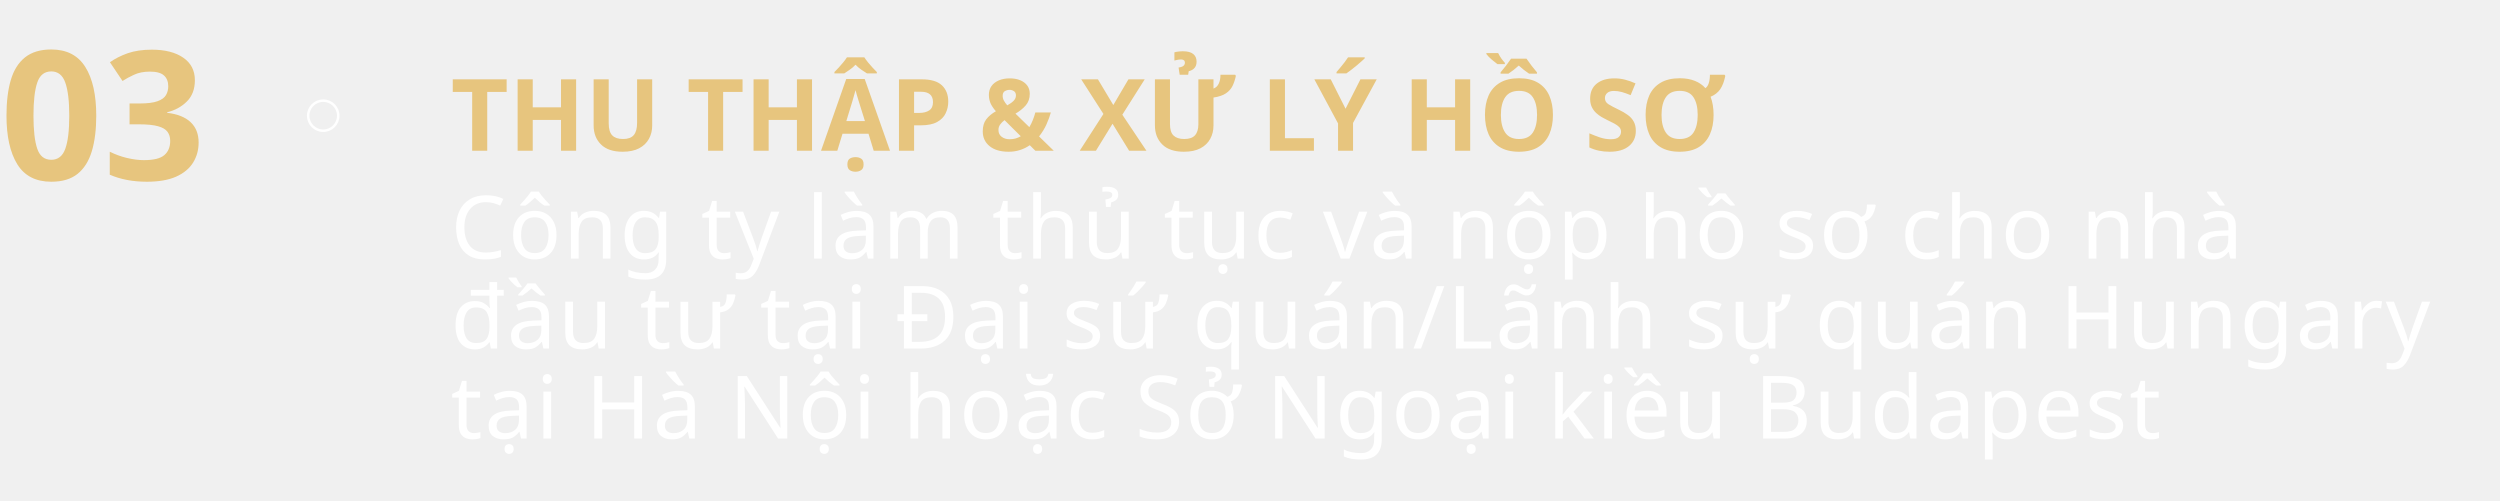
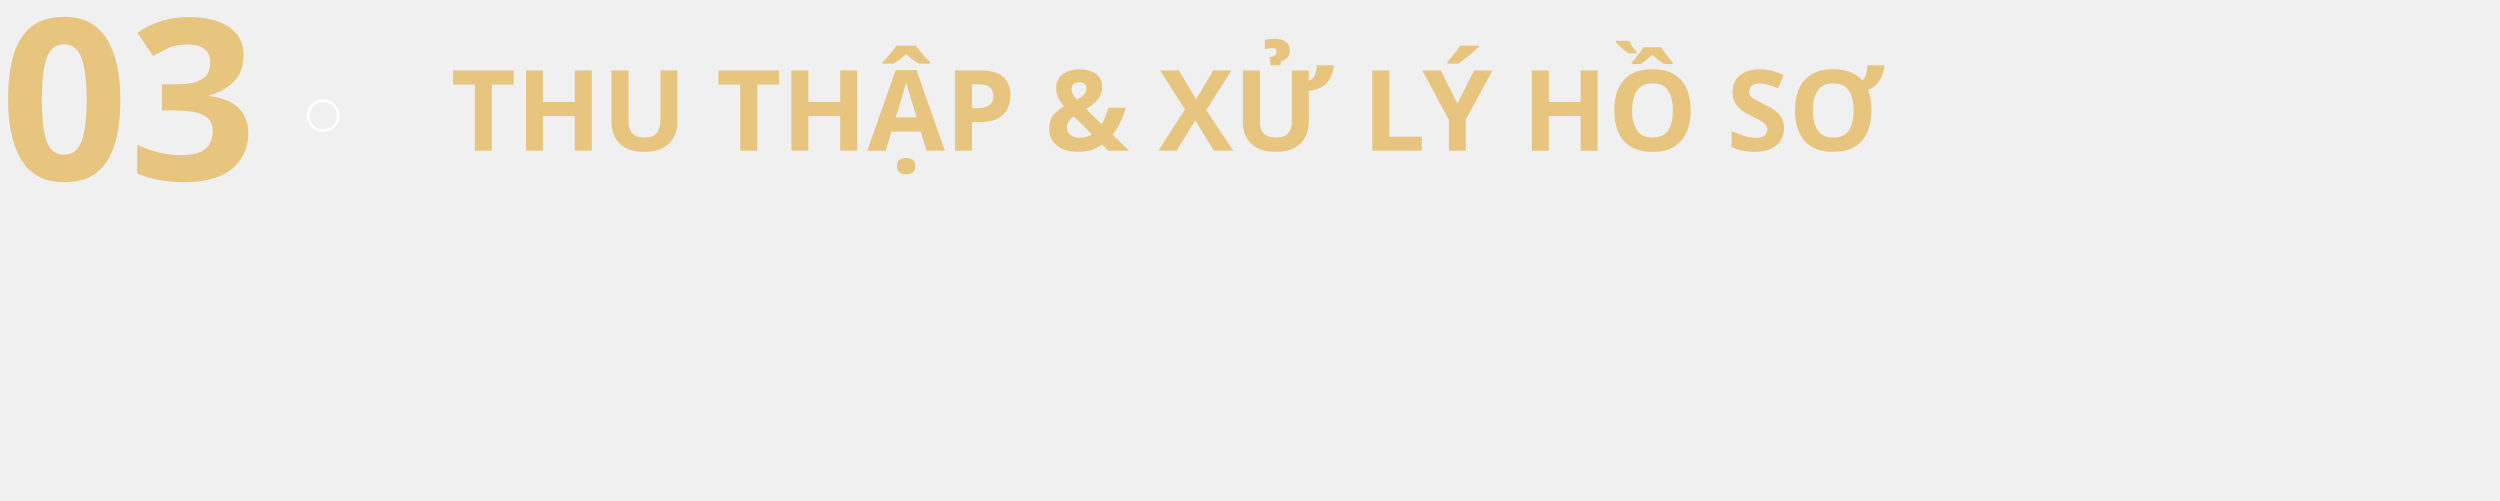
<svg xmlns="http://www.w3.org/2000/svg" width="1000.374" height="200.474" viewBox="0 0 1000.374 200.474">
  <g id="Group_64" data-name="Group 64" transform="translate(-105.354 -1851.307)">
-     <text id="THU_THẬP_XỬ_LÝ_HỒ_SƠ" data-name="THU THẬP &amp; XỬ LÝ HỒ SƠ" transform="translate(285.728 1911.618)" fill="#e7c57e" font-size="40" font-family="Mulish-ExtraBold, Mulish" font-weight="800">
+     <text id="THU_THẬP_XỬ_LÝ_HỒ_SƠ" data-name="THU THẬP &amp; XỬ LÝ HỒ SƠ" transform="translate(285.728 1911.618)" fill="#e7c57e" font-size="45" font-family="Mulish-ExtraBold, Mulish" font-weight="800">
      <tspan x="0" y="0">THU THẬP &amp; XỬ LÝ HỒ SƠ</tspan>
    </text>
-     <text id="_03" data-name="03" transform="translate(105.354 1923.307)" fill="#e7c57e" font-size="72" font-family="Mulish-ExtraBold, Mulish" font-weight="800">
+     <text id="_03" data-name="03" transform="translate(105.354 1923.307)" fill="#e7c57e" font-size="90" font-family="Mulish-ExtraBold, Mulish" font-weight="800">
      <tspan x="0" y="0">03</tspan>
    </text>
    <g id="Group_27" data-name="Group 27" transform="translate(-2211.915)">
-       <text id="Công_ty_làm_thủ_tục_và_nộp_hồ_sơ_cho_nhà_đầu_tư_tại_Đại_sứ_quán_Lãnh_sự_quán_Hungary_tại_Hà_Nội_hoặc_Sở_Ngoại_kiều_Budapest_" data-name="Công ty làm thủ tục và nộp hồ sơ cho nhà đầu tư tại Đại sứ quán/ Lãnh sự quán Hungary tại Hà Nội hoặc Sở Ngoại kiều Budapest " transform="translate(2497.642 1927.78)" fill="#fff" font-size="35" font-family="Mulish, sans-serif" letter-spacing="0.026em">
-         <tspan x="0" y="27">Công ty làm thủ tục và nộp hồ sơ cho nhà </tspan>
-         <tspan x="0" y="63">đầu tư tại Đại sứ quán/Lãnh sự quán Hungary</tspan>
-         <tspan x="0" y="99"> tại Hà Nội hoặc Sở Ngoại kiều Budapest</tspan>
-       </text>
-     </g>
+ 
+ 
+ 
+ 
+ 
+ 
+ 
+ 
+ 
+         </g>
    <circle id="Ellipse_3" data-name="Ellipse 3" cx="6.016" cy="6.016" r="6.016" transform="translate(228.672 1891.586)" fill="none" stroke="#fff" stroke-miterlimit="10" stroke-width="1" />
  </g>
</svg>
